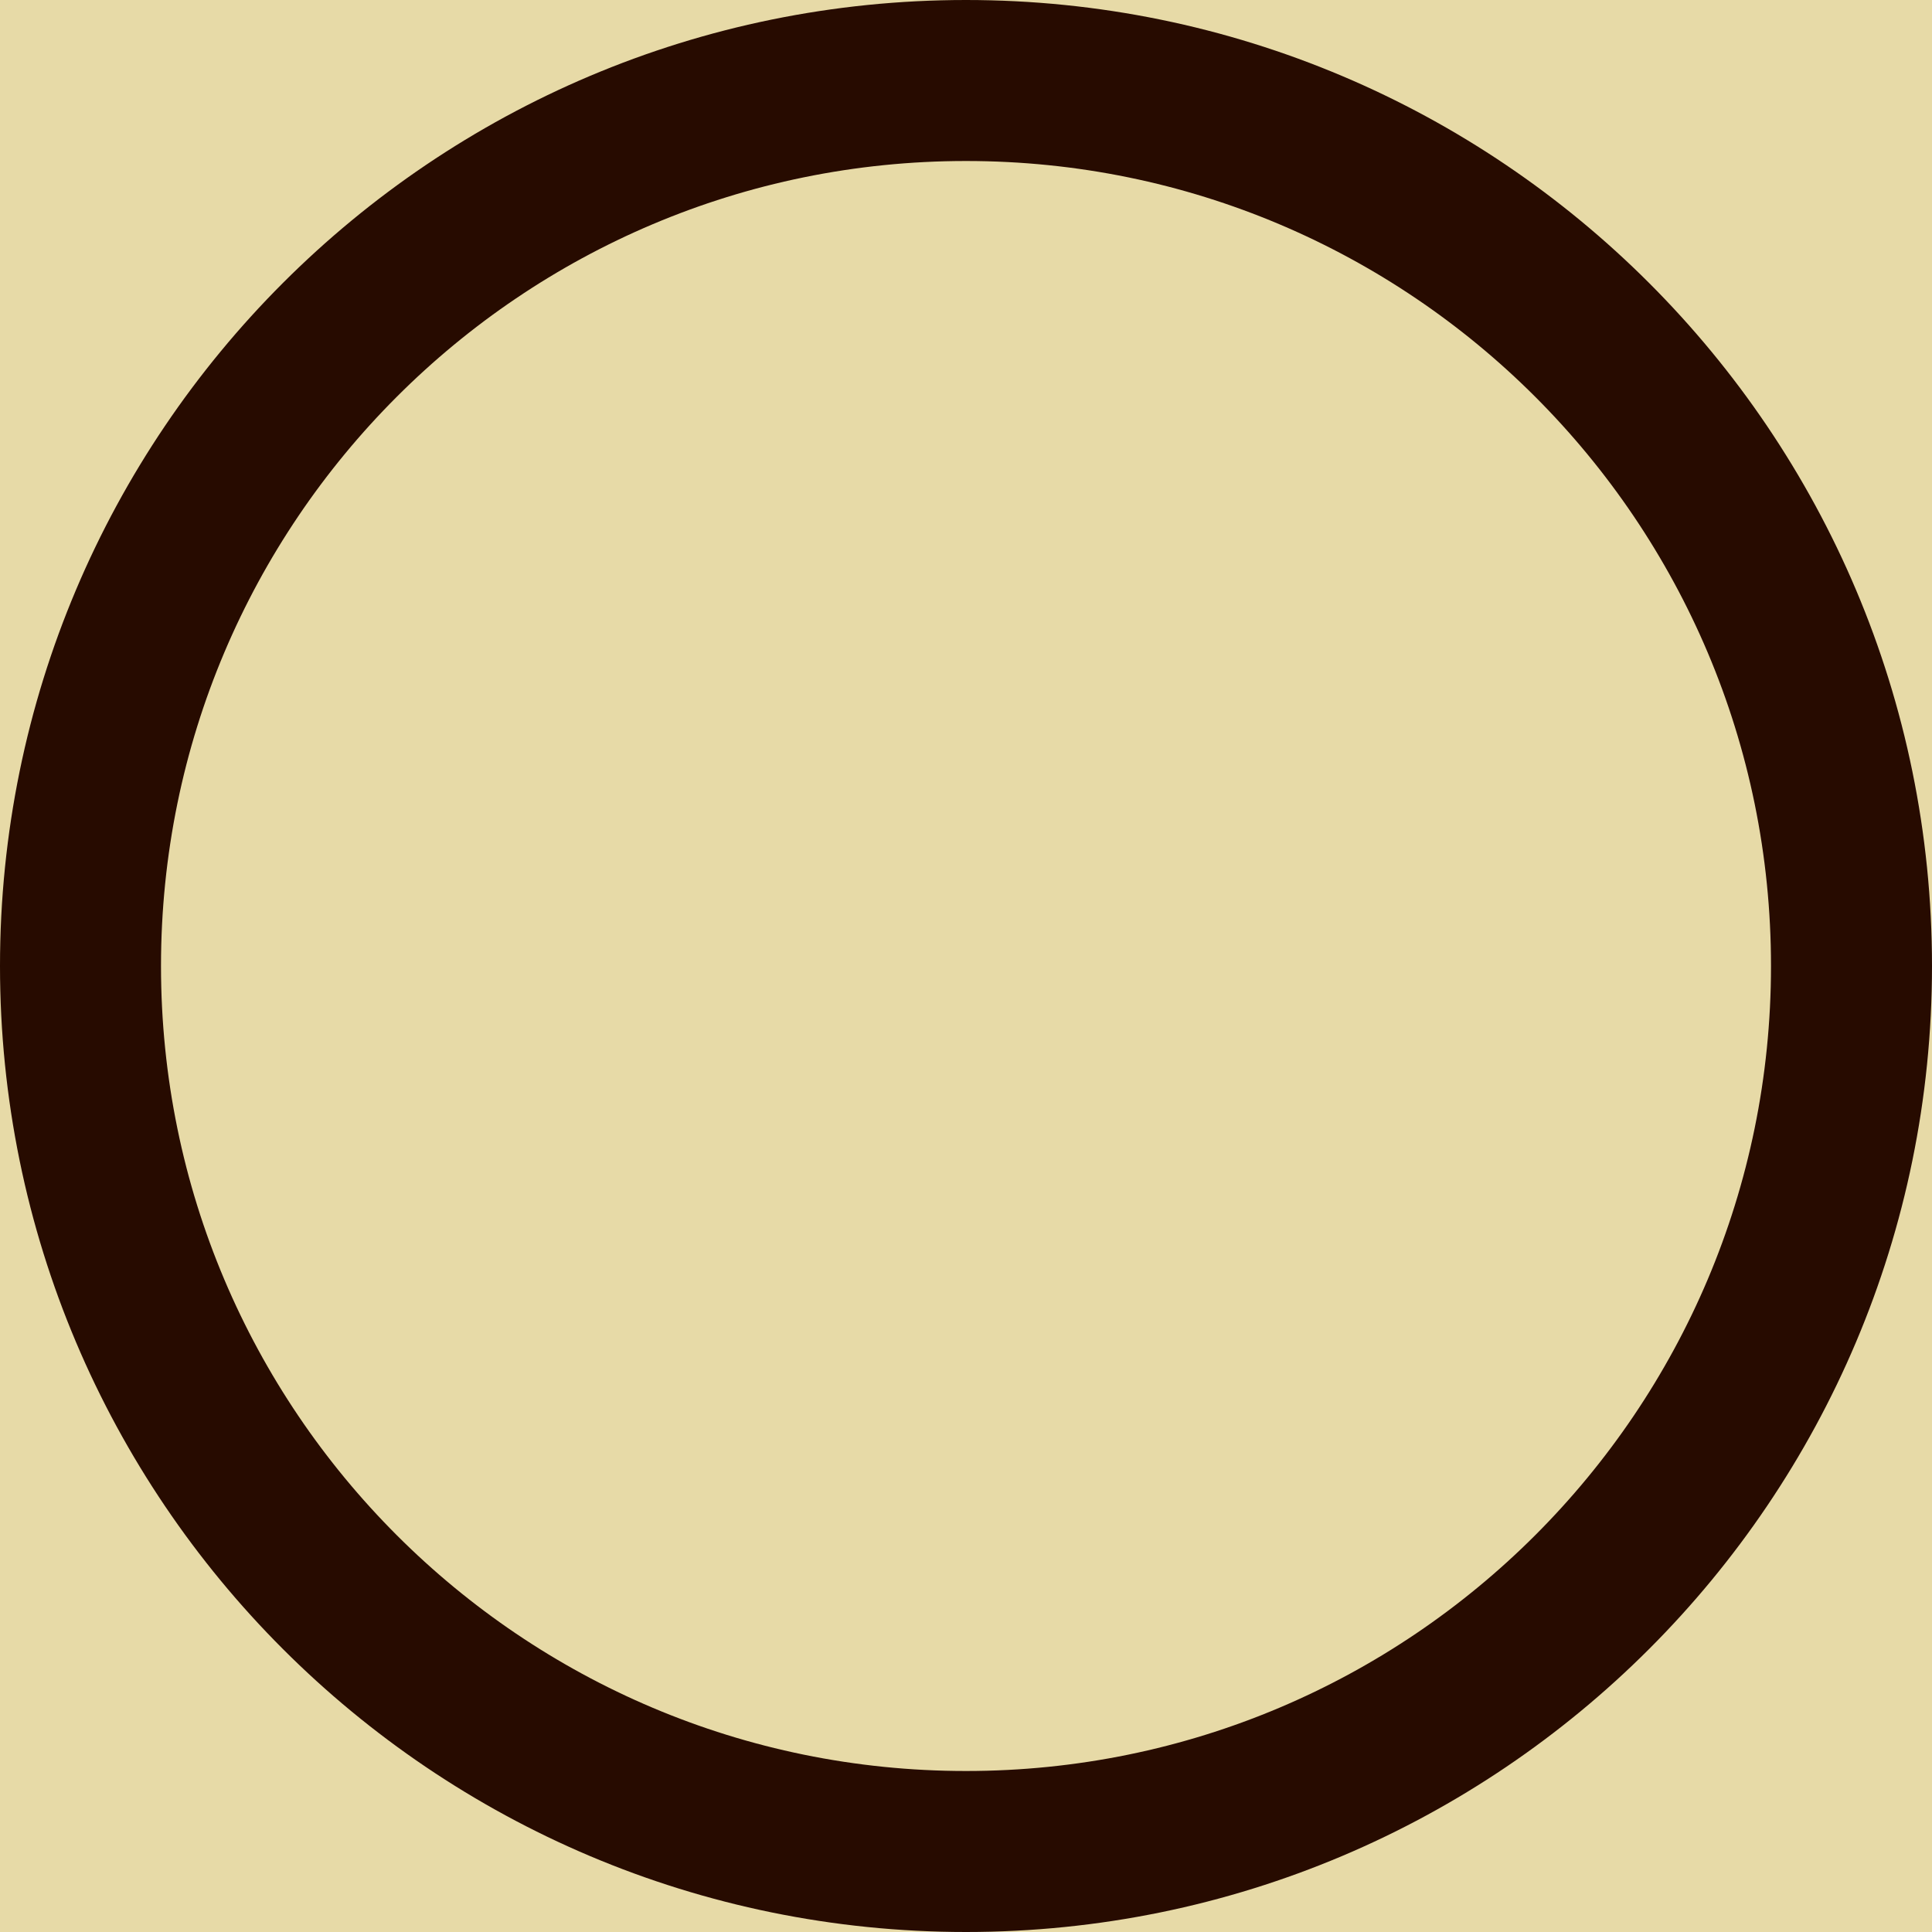
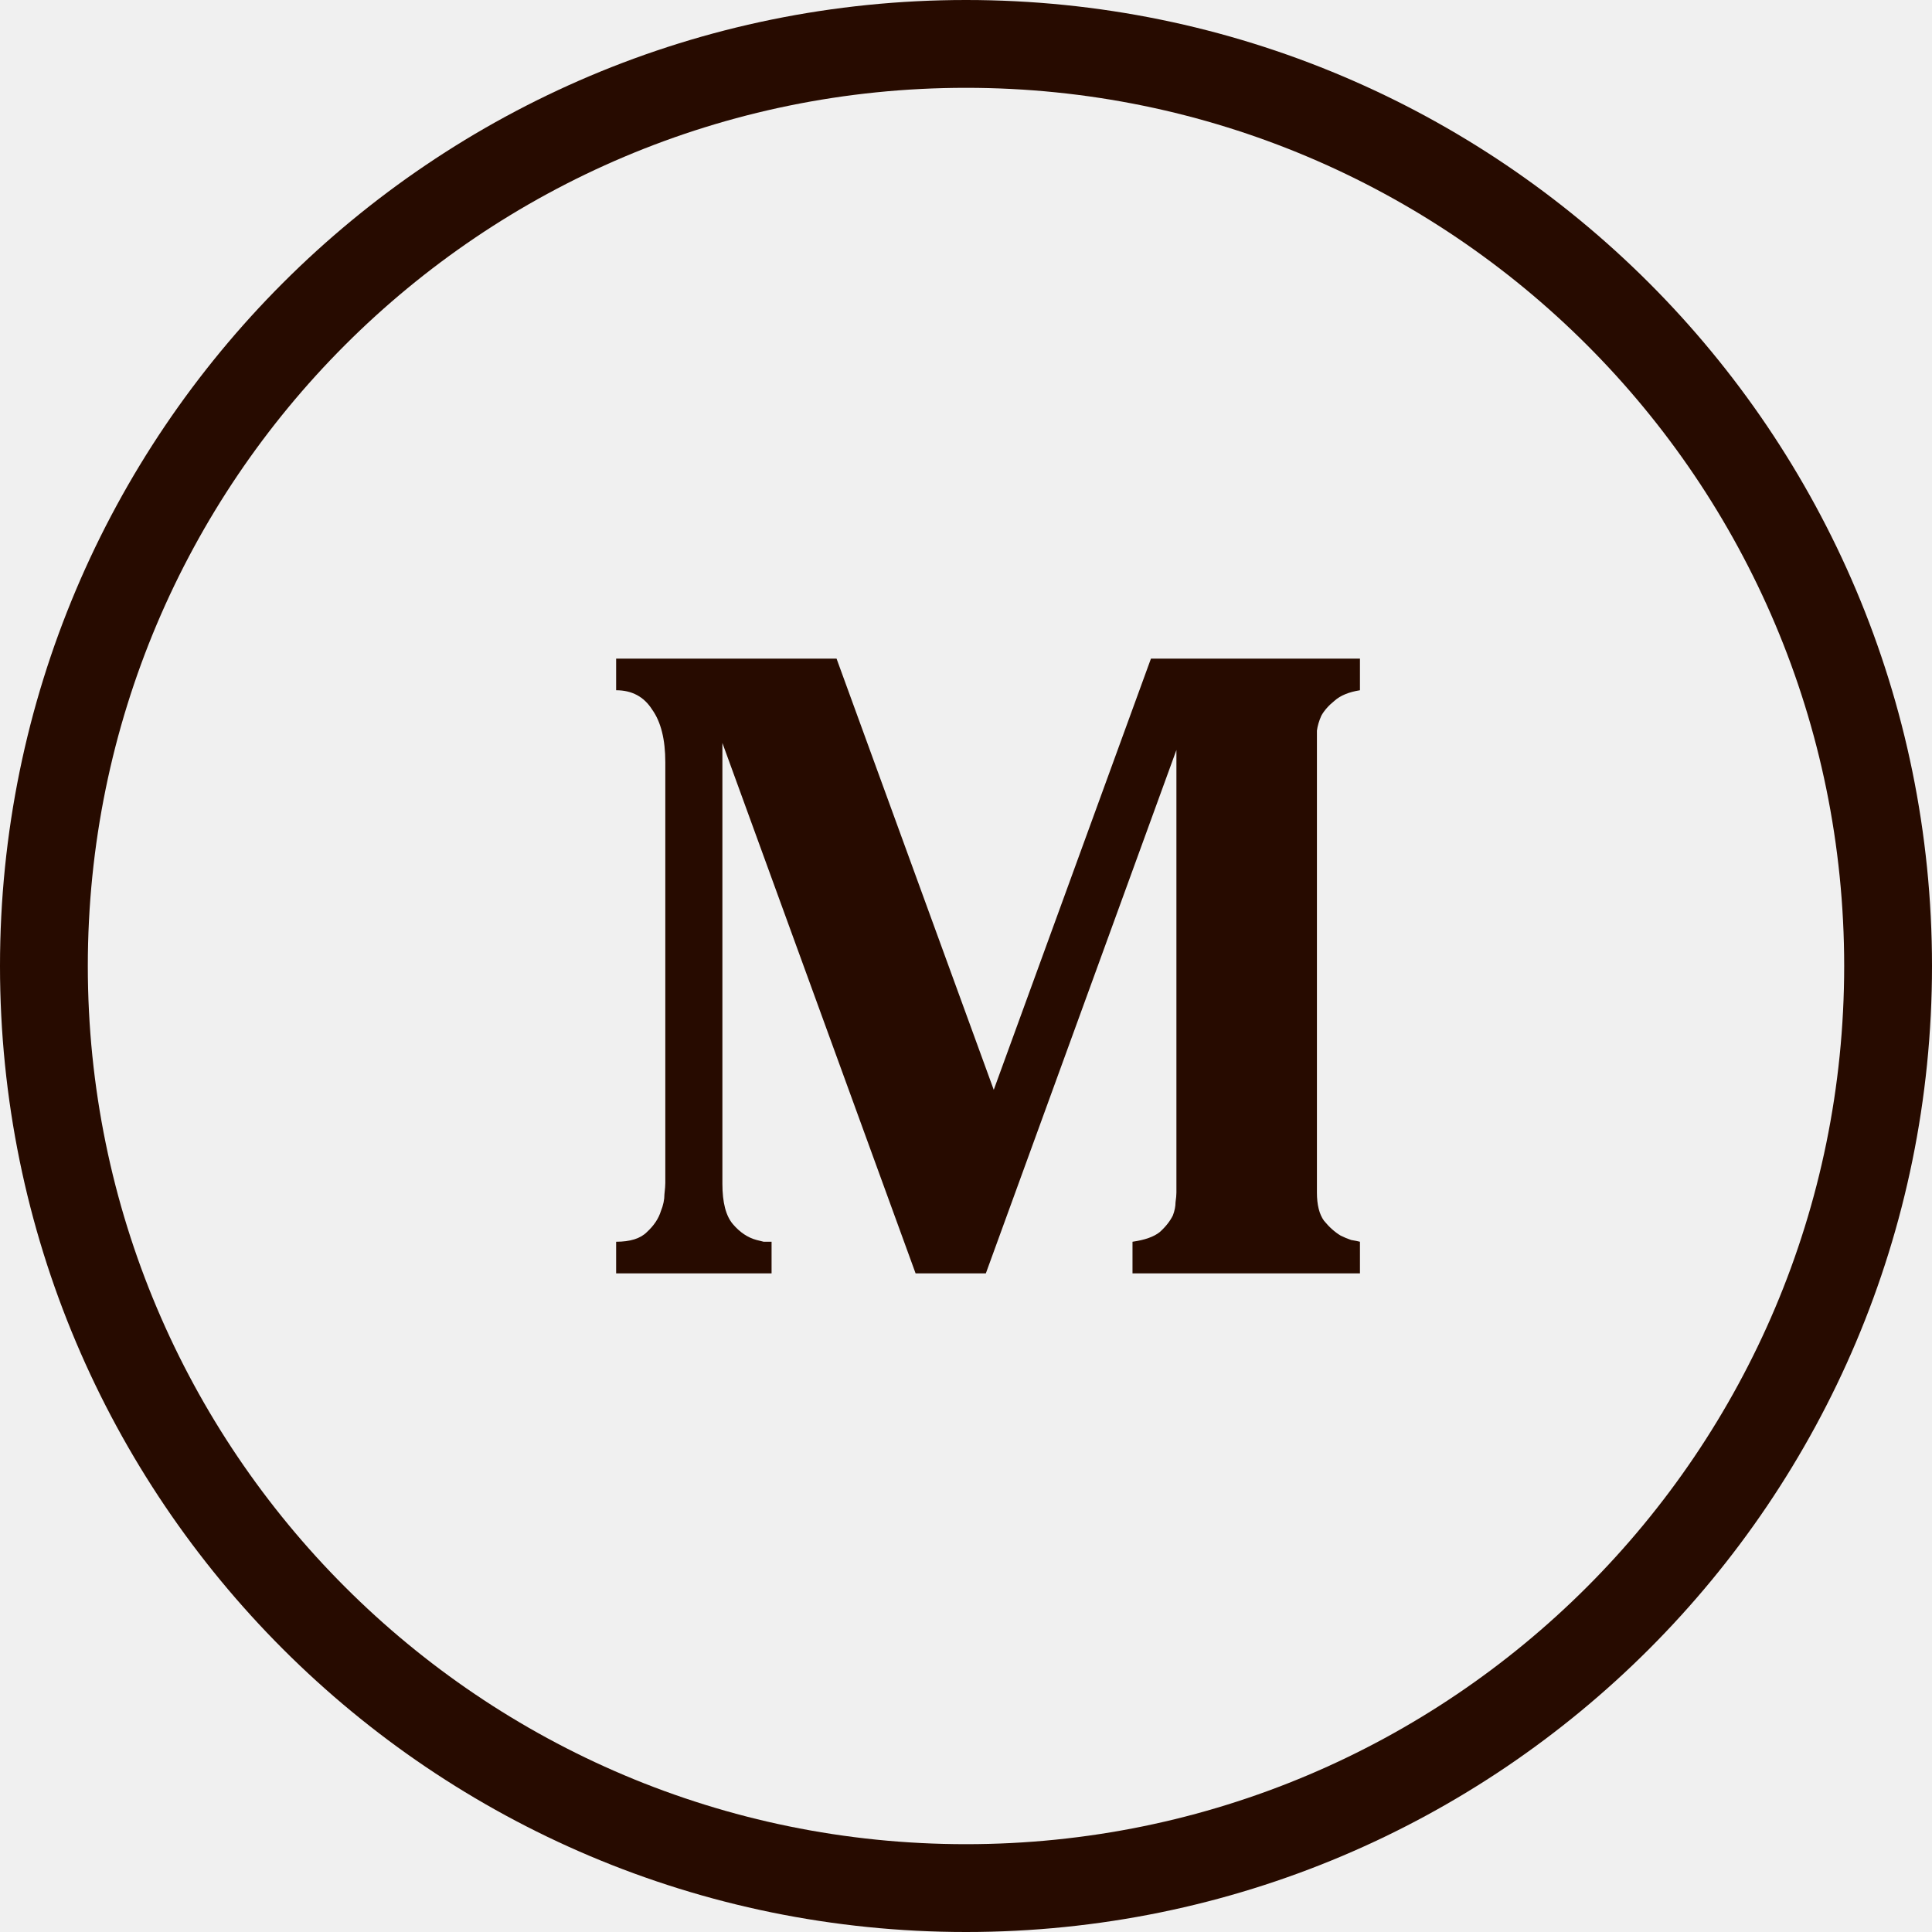
- <svg xmlns="http://www.w3.org/2000/svg" width="24" height="24" viewBox="0 0 24 24" fill="none">
-   <rect width="24" height="24" fill="#244E1D" />
-   <rect x="-68" y="-113" width="310" height="558" rx="35" fill="#E7DAA7" />
-   <path d="M12 23C18.075 23 23 18.075 23 12C23 5.925 18.075 1 12 1C5.925 1 1 5.925 1 12C1 18.075 5.925 23 12 23Z" stroke="#270B00" stroke-width="2" />
-   <rect x="-68" y="-113" width="310" height="558" rx="35" stroke="#270B00" stroke-width="10" />
+ <svg xmlns="http://www.w3.org/2000/svg" width="44" height="44" viewBox="0 0 44 44" fill="none">
+   <mask id="path-1-outside-1_219_162" maskUnits="userSpaceOnUse" x="0" y="0" width="44" height="44" fill="black">
+     <rect fill="white" width="44" height="44" />
+     <path d="M19.052 15L22.632 24.82L26.212 15H30.972V15.72C30.719 15.76 30.526 15.84 30.392 15.96C30.259 16.067 30.159 16.18 30.092 16.3C30.039 16.42 30.006 16.533 29.992 16.64C29.992 16.733 29.992 16.807 29.992 16.86V27.16C29.992 27.44 30.046 27.653 30.152 27.8C30.272 27.947 30.399 28.06 30.532 28.14C30.612 28.18 30.692 28.213 30.772 28.24C30.852 28.253 30.919 28.267 30.972 28.28V29H25.792V28.28C26.072 28.24 26.279 28.167 26.412 28.06C26.546 27.94 26.646 27.813 26.712 27.68C26.752 27.573 26.772 27.473 26.772 27.38C26.786 27.287 26.792 27.213 26.792 27.16V17.08L22.452 29H20.852L16.452 16.92V26.96C16.452 27.387 16.532 27.693 16.692 27.88C16.852 28.067 17.032 28.187 17.232 28.24C17.286 28.253 17.339 28.267 17.392 28.28C17.459 28.28 17.519 28.28 17.572 28.28V29H14.032V28.28C14.352 28.28 14.586 28.207 14.732 28.06C14.892 27.913 14.999 27.753 15.052 27.58C15.106 27.447 15.132 27.32 15.132 27.2C15.146 27.08 15.152 26.993 15.152 26.94V17.36C15.152 16.84 15.052 16.44 14.852 16.16C14.666 15.867 14.392 15.72 14.032 15.72V15H19.052Z" />
+     <path d="M42 22C42 33.046 33.046 42 22 42C10.954 42 2 33.046 2 22C2 10.954 10.954 2 22 2C33.046 2 42 10.954 42 22Z" />
+   </mask>
+   <path d="M19.052 15L22.632 24.82L26.212 15H30.972V15.72C30.719 15.76 30.526 15.84 30.392 15.96C30.259 16.067 30.159 16.18 30.092 16.3C30.039 16.42 30.006 16.533 29.992 16.64C29.992 16.733 29.992 16.807 29.992 16.86V27.16C29.992 27.44 30.046 27.653 30.152 27.8C30.272 27.947 30.399 28.06 30.532 28.14C30.612 28.18 30.692 28.213 30.772 28.24C30.852 28.253 30.919 28.267 30.972 28.28V29H25.792V28.28C26.072 28.24 26.279 28.167 26.412 28.06C26.546 27.94 26.646 27.813 26.712 27.68C26.752 27.573 26.772 27.473 26.772 27.38C26.786 27.287 26.792 27.213 26.792 27.16V17.08L22.452 29H20.852L16.452 16.92V26.96C16.452 27.387 16.532 27.693 16.692 27.88C16.852 28.067 17.032 28.187 17.232 28.24C17.286 28.253 17.339 28.267 17.392 28.28C17.459 28.28 17.519 28.28 17.572 28.28V29H14.032V28.28C14.352 28.28 14.586 28.207 14.732 28.06C14.892 27.913 14.999 27.753 15.052 27.58C15.106 27.447 15.132 27.32 15.132 27.2C15.146 27.08 15.152 26.993 15.152 26.94V17.36C15.152 16.84 15.052 16.44 14.852 16.16C14.666 15.867 14.392 15.72 14.032 15.72V15H19.052Z" fill="#270B00" />
+   <path d="M19.052 15L22.632 24.82L26.212 15H30.972V15.72C30.719 15.76 30.526 15.84 30.392 15.96C30.259 16.067 30.159 16.18 30.092 16.3C30.039 16.42 30.006 16.533 29.992 16.64C29.992 16.733 29.992 16.807 29.992 16.86V27.16C29.992 27.44 30.046 27.653 30.152 27.8C30.272 27.947 30.399 28.06 30.532 28.14C30.612 28.18 30.692 28.213 30.772 28.24C30.852 28.253 30.919 28.267 30.972 28.28V29H25.792V28.28C26.072 28.24 26.279 28.167 26.412 28.06C26.546 27.94 26.646 27.813 26.712 27.68C26.752 27.573 26.772 27.473 26.772 27.38C26.786 27.287 26.792 27.213 26.792 27.16V17.08L22.452 29H20.852L16.452 16.92V26.96C16.452 27.387 16.532 27.693 16.692 27.88C16.852 28.067 17.032 28.187 17.232 28.24C17.286 28.253 17.339 28.267 17.392 28.28C17.459 28.28 17.519 28.28 17.572 28.28V29H14.032V28.28C14.352 28.28 14.586 28.207 14.732 28.06C14.892 27.913 14.999 27.753 15.052 27.58C15.106 27.447 15.132 27.32 15.132 27.2C15.146 27.08 15.152 26.993 15.152 26.94V17.36C15.152 16.84 15.052 16.44 14.852 16.16C14.666 15.867 14.392 15.72 14.032 15.72V15H19.052Z" stroke="#270B00" stroke-width="4" mask="url(#path-1-outside-1_219_162)" />
+   <path d="M42 22C42 33.046 33.046 42 22 42C10.954 42 2 33.046 2 22C2 10.954 10.954 2 22 2C33.046 2 42 10.954 42 22Z" stroke="#270B00" stroke-width="4" mask="url(#path-1-outside-1_219_162)" />
</svg>
